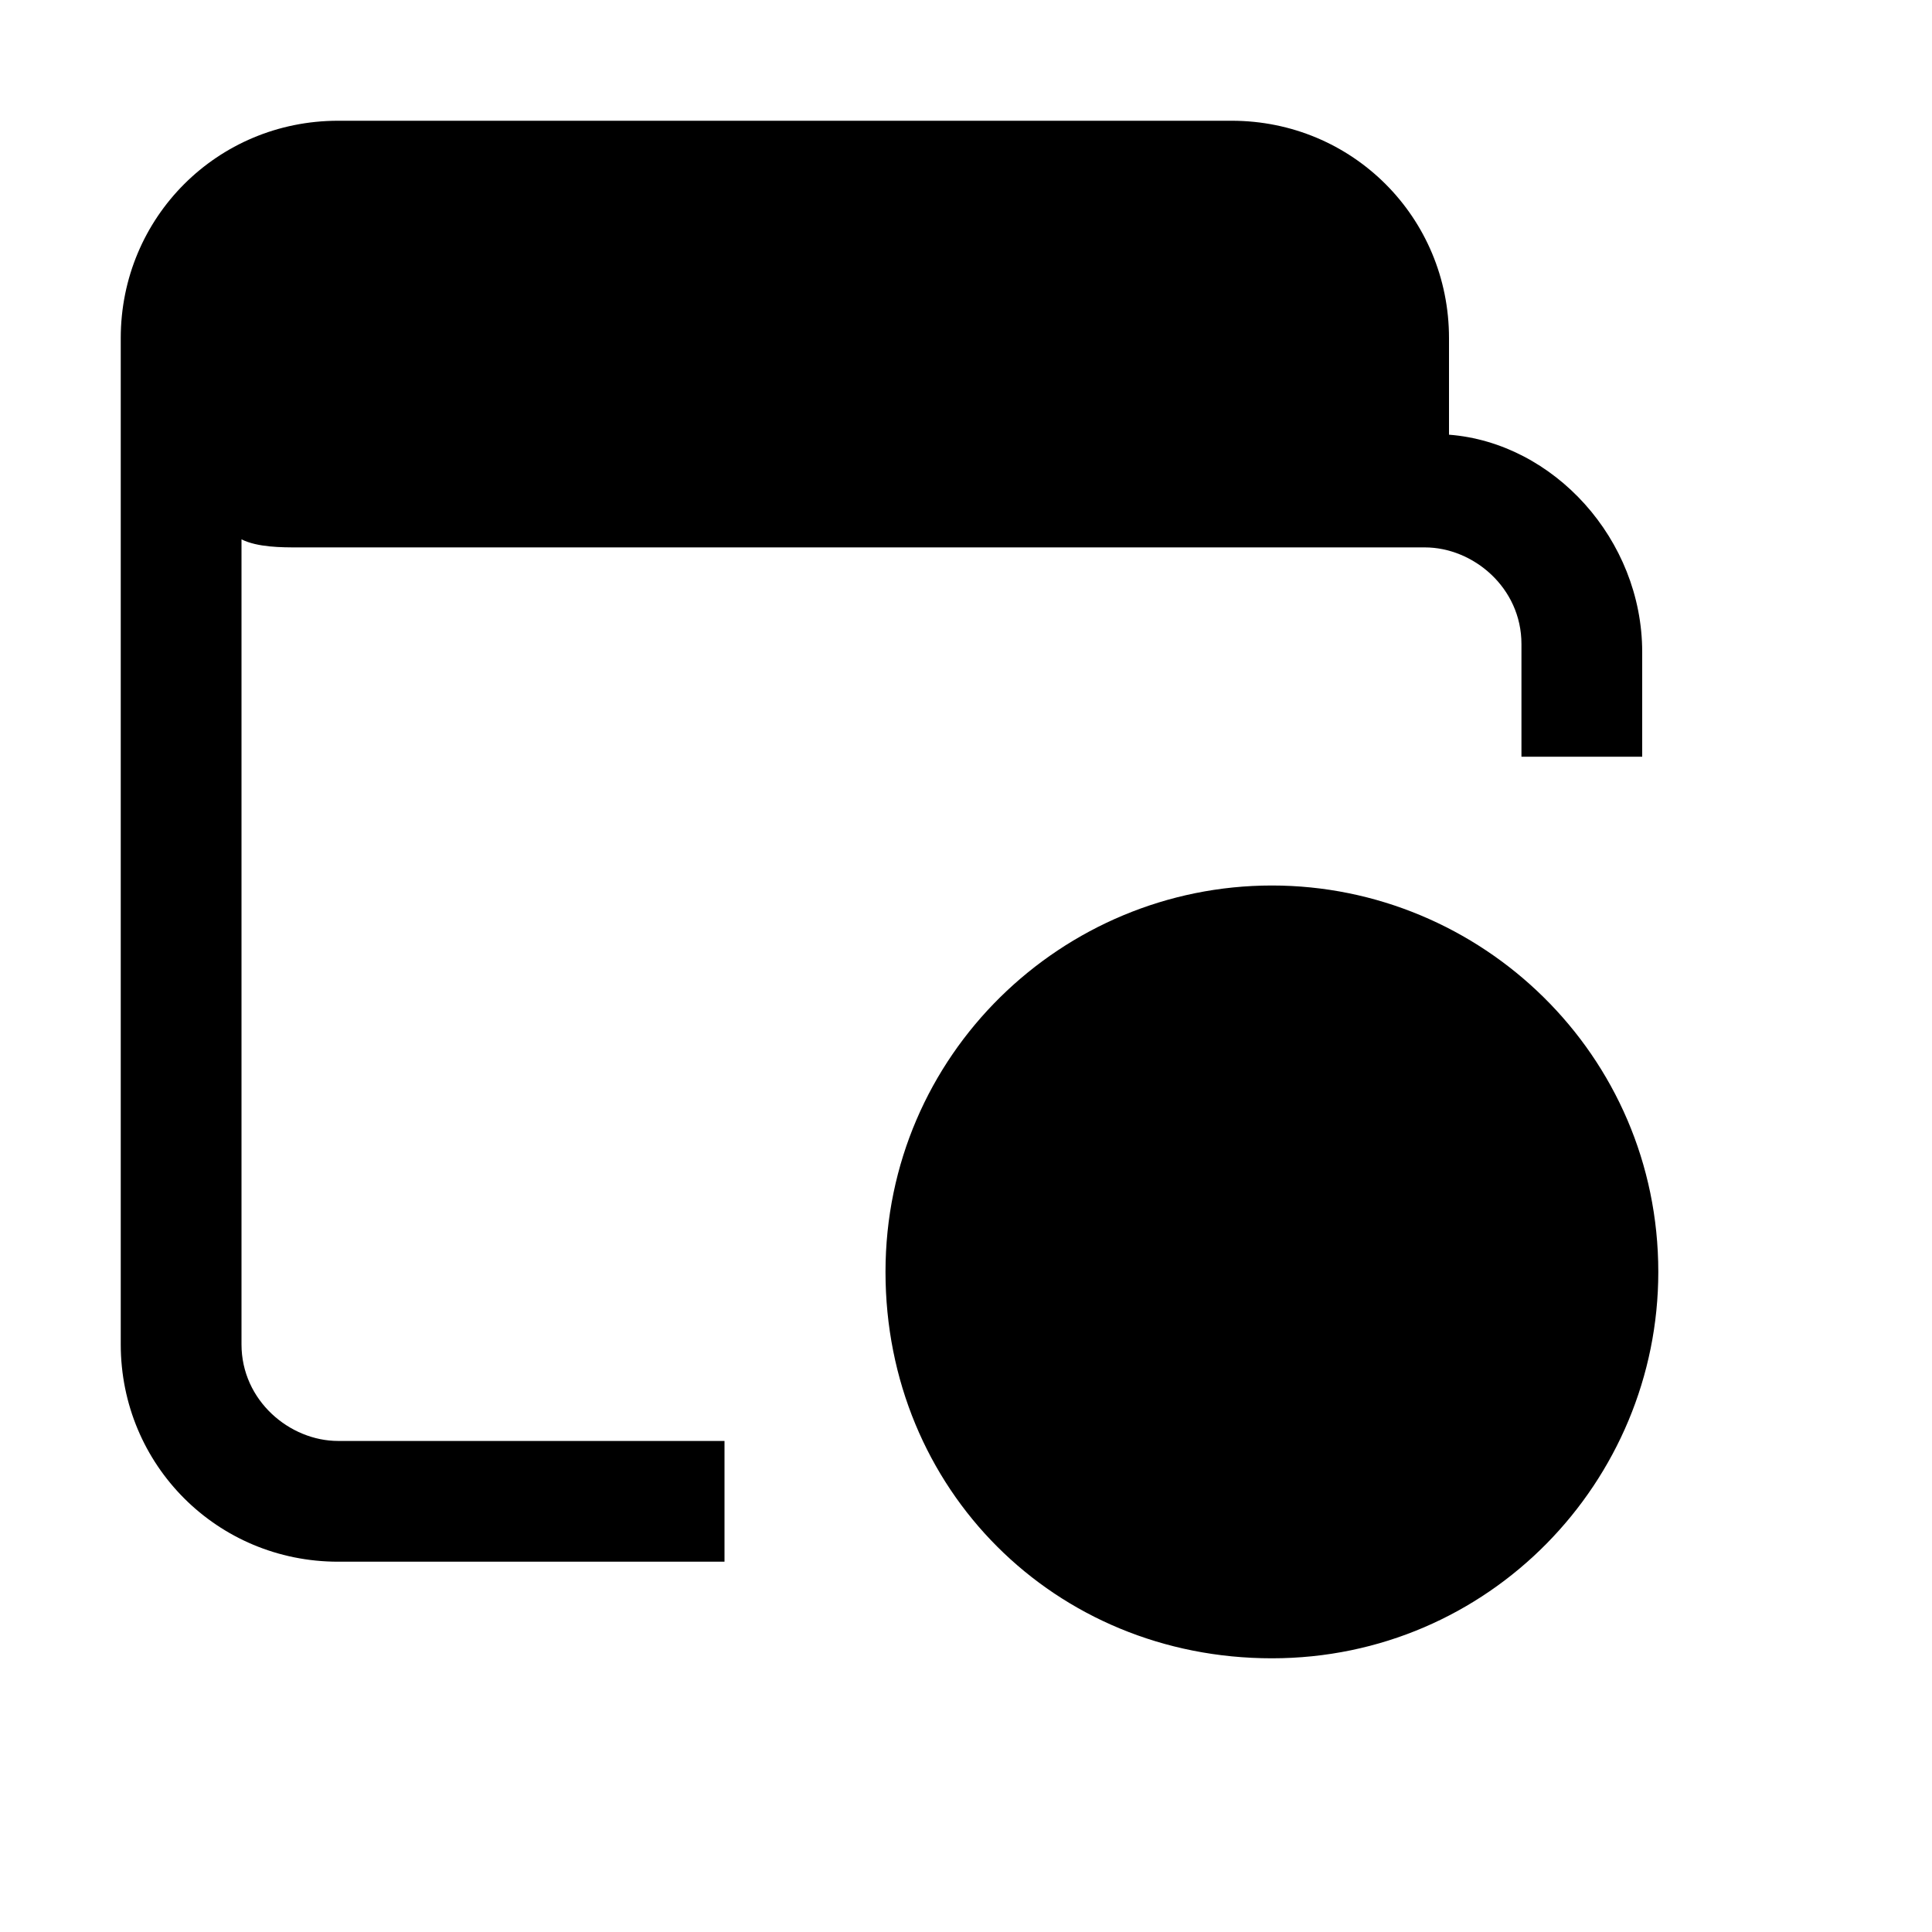
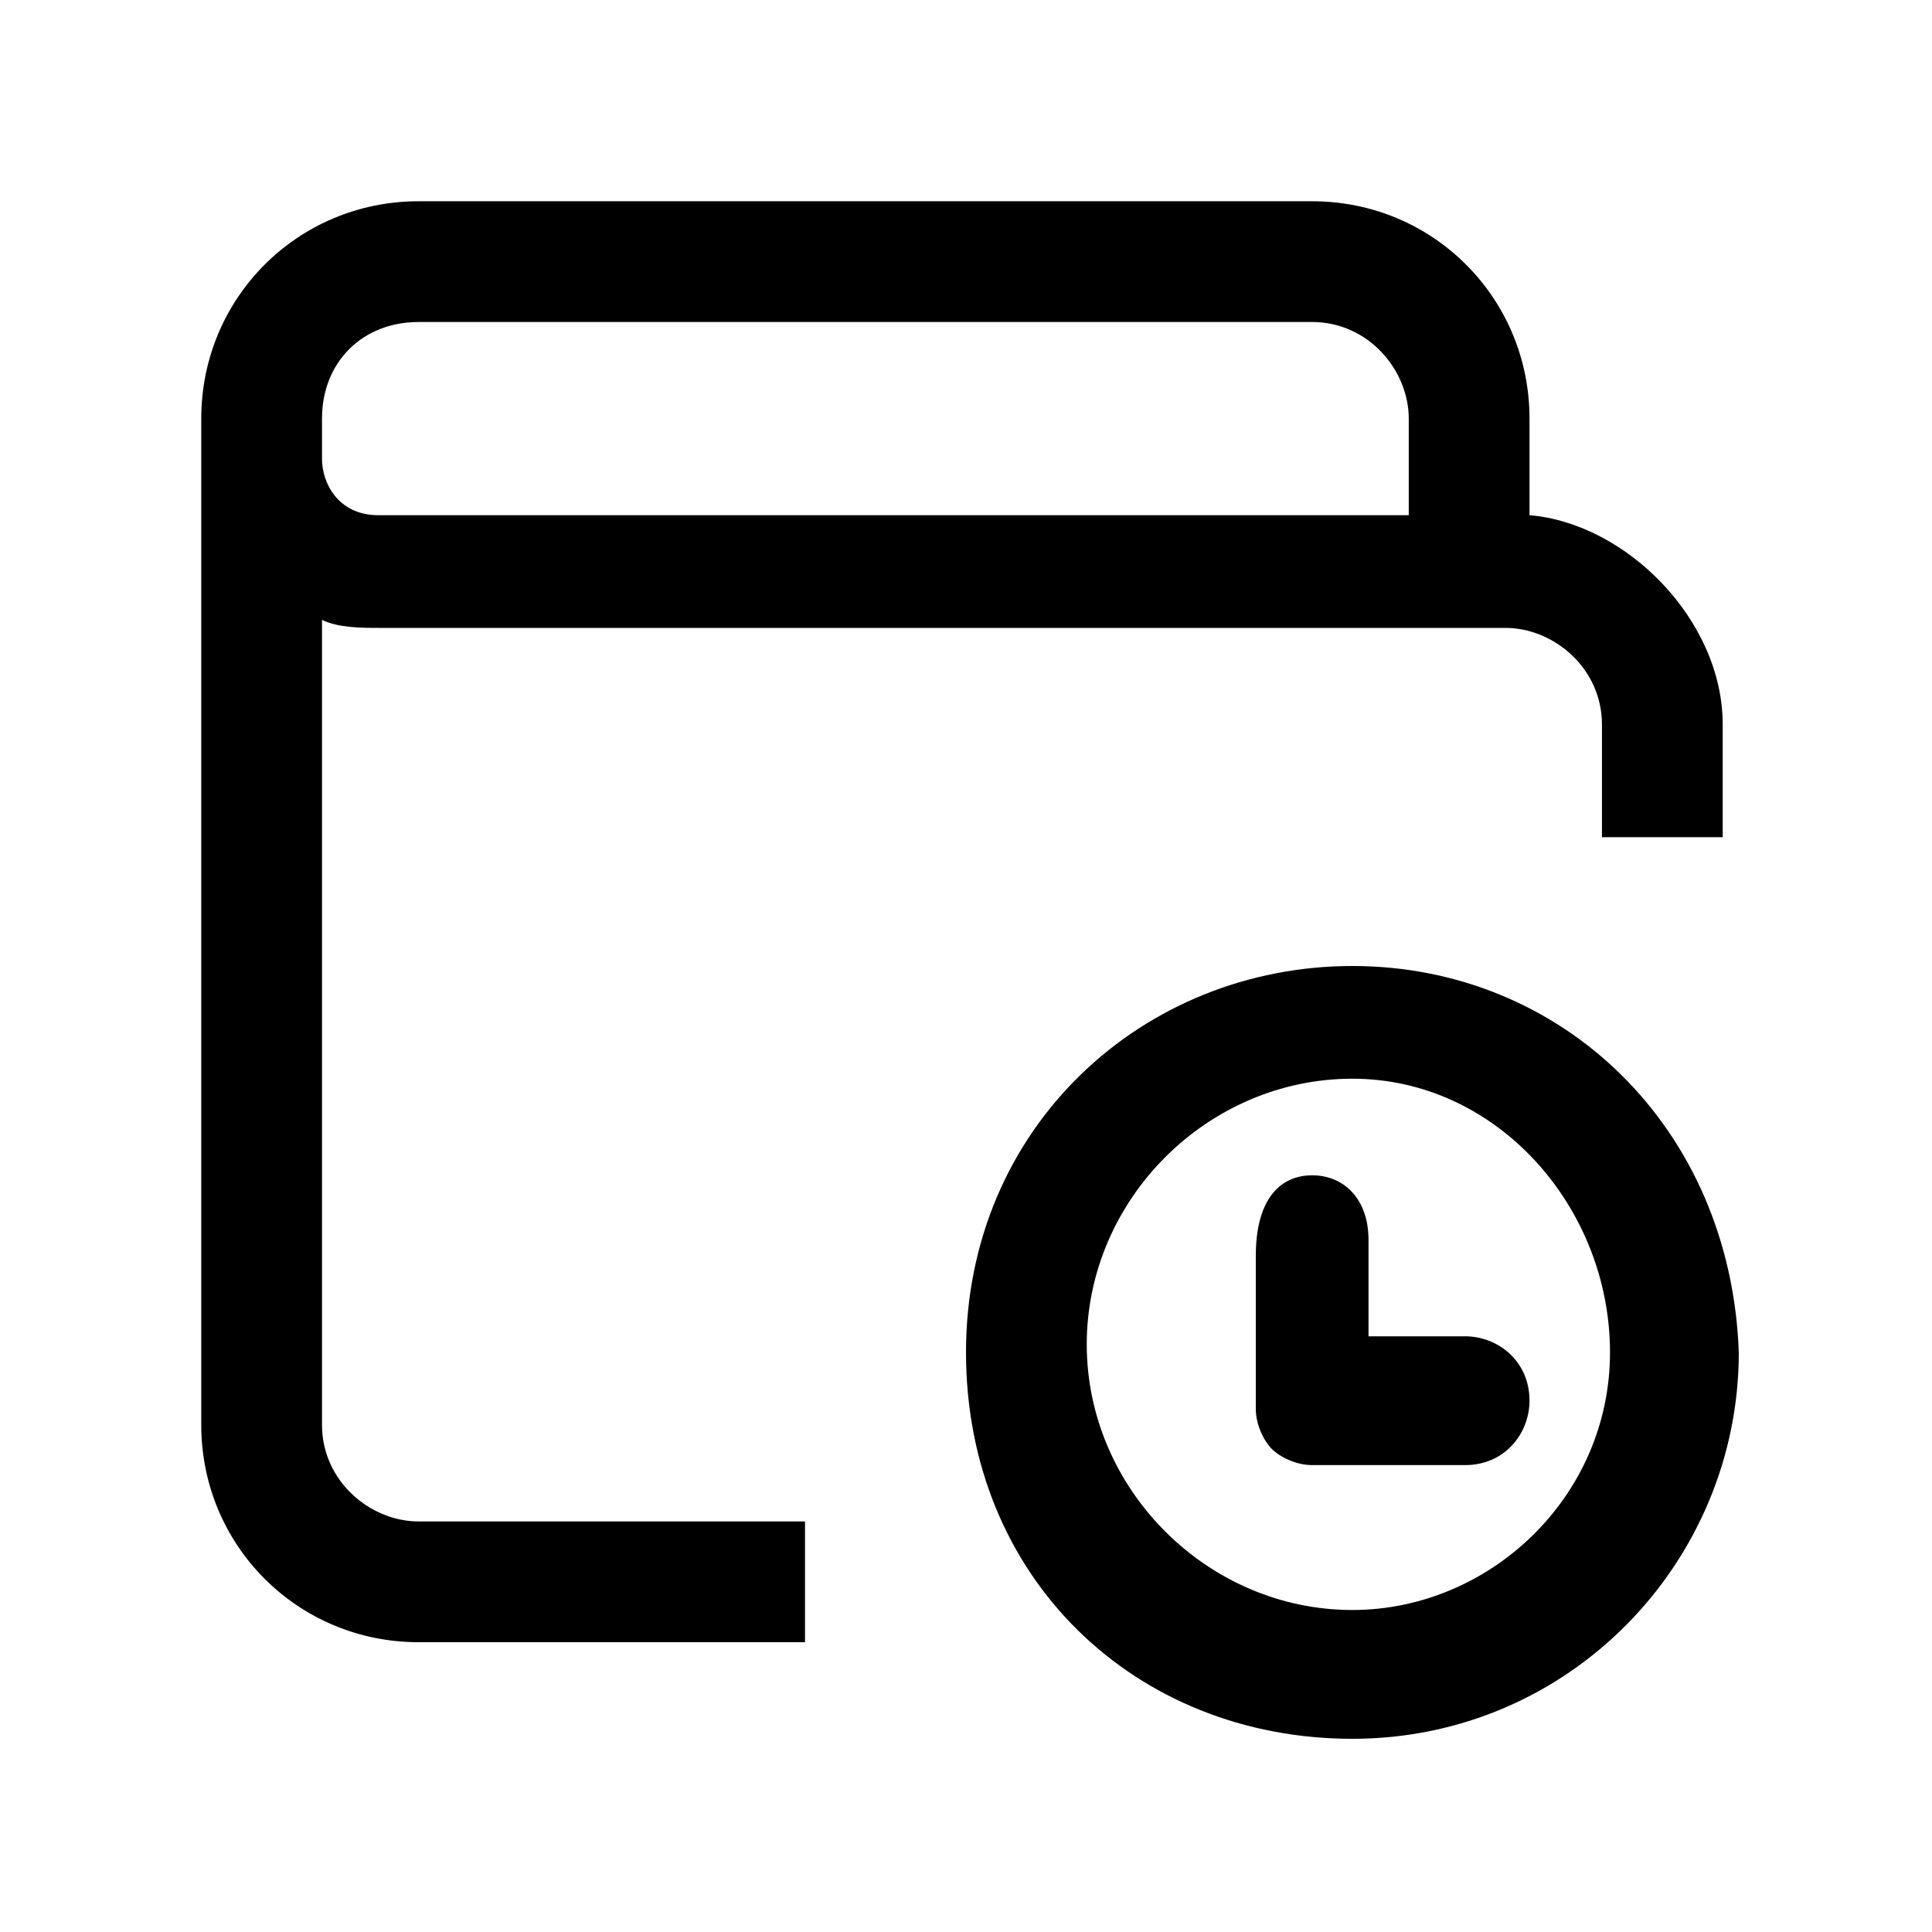
- <svg xmlns="http://www.w3.org/2000/svg" version="1.1" x="0" y="0" viewBox="0 0 24 24" width="24" height="24" xml:space="preserve">
-   <path class="st0" d="M4.2 3C3.6 3 3 3.6 3 4.2v.5c0 .4.3.7.7.7h12.8V4.2c0-.6-.5-1.2-1.2-1.2H4.2zM18 5.4V4.2c0-1.5-1.2-2.7-2.7-2.7H4.2c-1.5 0-2.7 1.2-2.7 2.7v12.5c0 1.5 1.2 2.7 2.7 2.7H9v-1.5H4.2c-.6 0-1.2-.5-1.2-1.2v-10c.2.1.5.1.7.1h14c.6 0 1.2.5 1.2 1.2v1.4h1.5V8.1c0-1.4-1.1-2.6-2.4-2.7z" />
-   <path class="st0" d="M15.8 19.1c1.8 0 3.3-1.5 3.3-3.3 0-1.8-1.5-3.3-3.3-3.3-1.8 0-3.3 1.5-3.3 3.3 0 1.8 1.5 3.3 3.3 3.3zm0 1.5c2.7 0 4.8-2.2 4.8-4.8 0-2.7-2.2-4.8-4.8-4.8S11 13.1 11 15.8c0 2.7 2.1 4.8 4.8 4.8z" />
-   <path class="st0" d="M15.3 13.6c.4 0 .7.3.7.8v1.2h1.2c.4 0 .8.3.8.8 0 .4-.3.8-.8.8h-1.9c-.2 0-.4-.1-.5-.2-.1-.1-.2-.3-.2-.5v-1.9c0-.7.3-1 .7-1z" />
+ <svg xmlns="http://www.w3.org/2000/svg" viewBox="0 0 24 24" width="24" height="24" style="enable-background:new 0 0 24 24" xml:space="preserve">
+   <path d="M19 6.4V5.2c0-1.5-1.2-2.7-2.7-2.7H5.2c-1.5 0-2.7 1.2-2.7 2.7v12.5c0 1.5 1.2 2.7 2.7 2.7H10v-1.5H5.2c-.6 0-1.2-.5-1.2-1.2v-10c.2.1.5.1.7.1h14c.6 0 1.2.5 1.2 1.2v1.4h1.5V9c0-1.3-1.2-2.5-2.4-2.6zm-1.5 0H4.7c-.5 0-.7-.4-.7-.7v-.5C4 4.5 4.5 4 5.2 4h11.1c.7 0 1.2.6 1.2 1.2v1.2zm-1.2 8.2c.4 0 .7.3.7.8v1.2h1.2c.4 0 .8.3.8.8 0 .4-.3.8-.8.8h-1.9c-.2 0-.4-.1-.5-.2s-.2-.3-.2-.5v-1.9c0-.7.3-1 .7-1zm.5-2.6c-2.6 0-4.8 2-4.8 4.8s2.1 4.8 4.8 4.8 4.8-2.2 4.8-4.8c-.1-2.8-2.2-4.8-4.8-4.8zm0 8c-1.8 0-3.3-1.5-3.3-3.3s1.5-3.3 3.3-3.3S20 15 20 16.8 18.5 20 16.8 20z" />
</svg>
